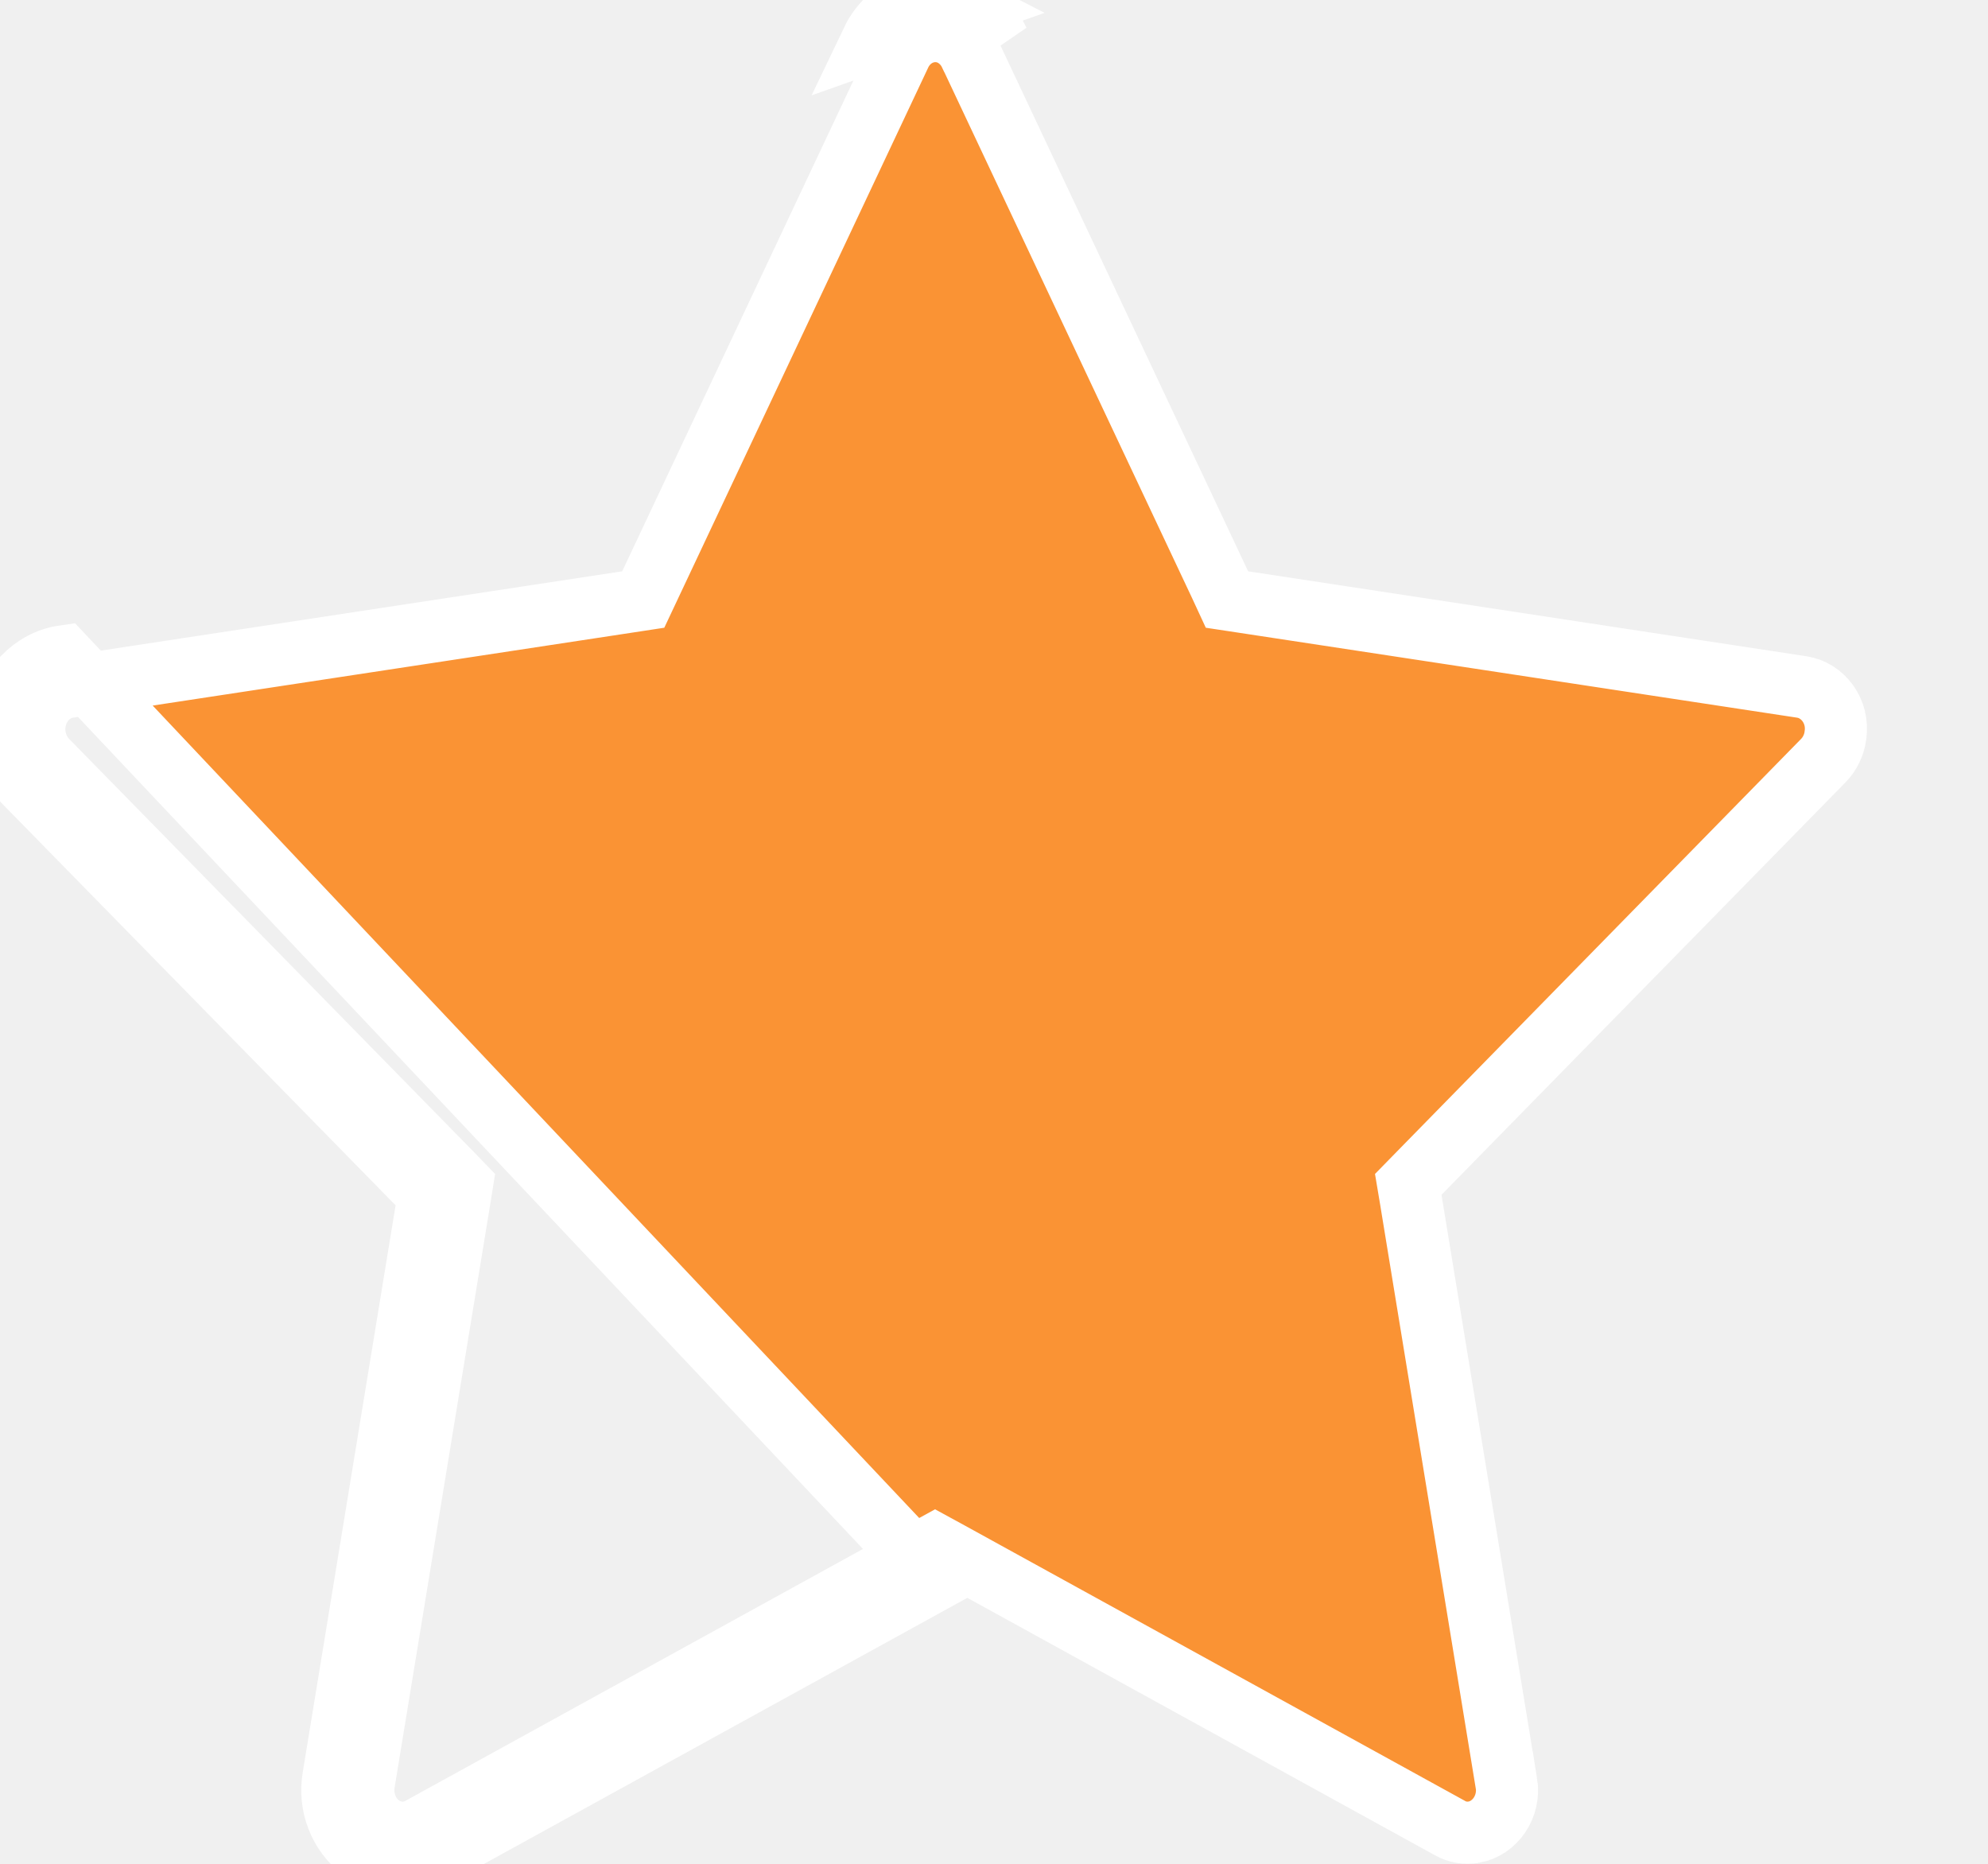
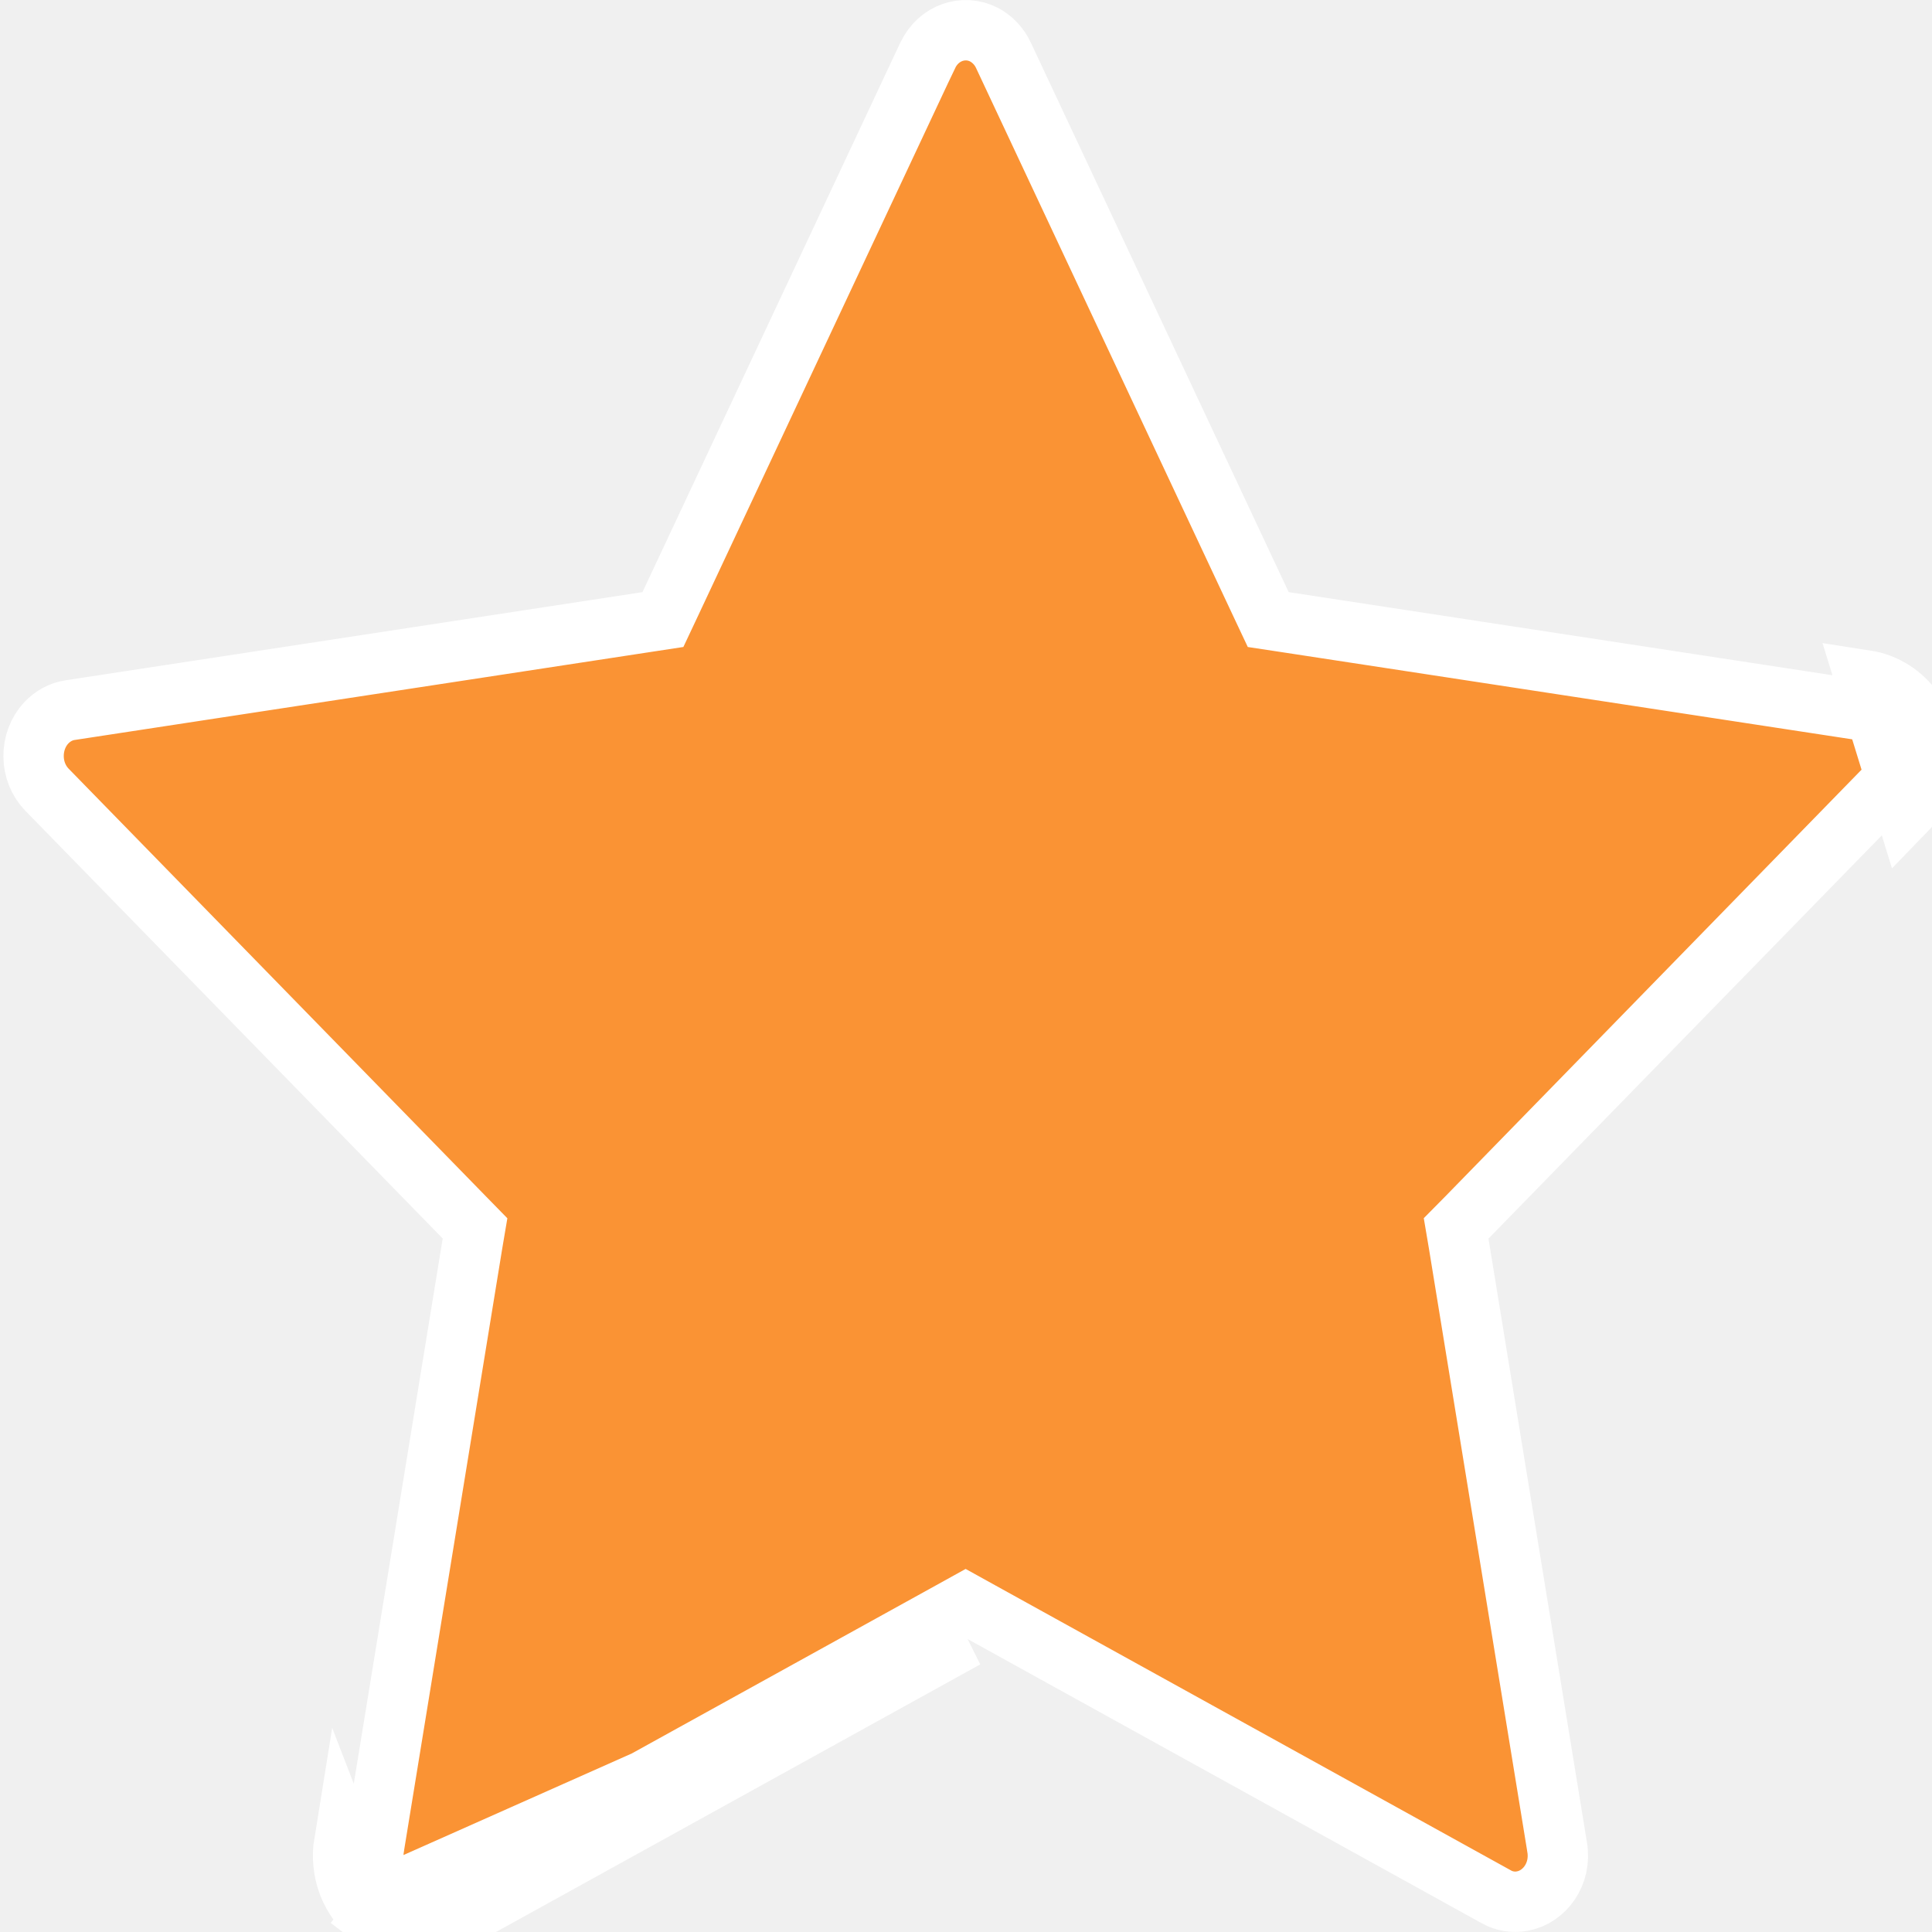
- <svg xmlns="http://www.w3.org/2000/svg" width="16" height="15" viewBox="0 0 16 15" fill="none">
-   <path d="M7.778 0.061C7.889 0.119 7.98 0.213 8.035 0.33L7.778 0.061ZM7.778 0.061C7.498 -0.083 7.158 0.037 7.018 0.33L7.778 0.061ZM9.819 4.704L9.875 4.825L10.007 4.845L14.503 5.529C14.503 5.529 14.503 5.529 14.503 5.529C14.67 5.555 14.801 5.723 14.772 5.919L14.772 5.921C14.761 5.998 14.727 6.067 14.676 6.12C14.676 6.12 14.676 6.12 14.676 6.12L11.423 9.441L11.334 9.532L11.355 9.657L12.123 14.347L12.124 14.347C12.156 14.544 12.028 14.715 11.864 14.745L11.863 14.745C11.797 14.757 11.729 14.746 11.67 14.713L11.669 14.712L7.647 12.498L7.526 12.432L7.406 12.498L3.384 14.712L3.383 14.713C3.332 14.741 3.275 14.753 3.219 14.749C3.162 14.745 3.107 14.724 3.059 14.688C3.011 14.652 2.972 14.601 2.949 14.54C2.925 14.479 2.918 14.412 2.929 14.347L2.929 14.347L3.698 9.657L3.718 9.532L3.63 9.441L0.376 6.12L0.376 6.12C0.315 6.057 0.278 5.969 0.276 5.874C0.275 5.779 0.31 5.69 0.37 5.625C0.42 5.572 0.483 5.539 0.548 5.529L0.549 5.529L5.046 4.845L5.177 4.825L5.234 4.704L7.244 0.438C7.244 0.438 7.244 0.437 7.244 0.437C7.327 0.265 7.516 0.207 7.663 0.283L7.663 0.283C7.724 0.315 7.776 0.368 7.808 0.436L7.809 0.437L9.819 4.704ZM3.504 14.931L7.526 12.717L0.511 5.282C0.387 5.3 0.274 5.362 0.187 5.454C0.082 5.567 0.024 5.719 0.026 5.877C0.028 6.034 0.09 6.185 0.198 6.295L3.451 9.616L2.683 14.306C2.665 14.416 2.676 14.528 2.716 14.63C2.756 14.733 2.822 14.822 2.908 14.887C2.993 14.952 3.094 14.991 3.2 14.998C3.305 15.006 3.411 14.983 3.504 14.931Z" fill="#FA9334" stroke="white" stroke-width="0.5" />
+ <svg xmlns="http://www.w3.org/2000/svg" width="16" height="16" viewBox="0 0 16 16" fill="none">
+   <path d="M3.089 15.879C3.18 15.949 3.288 15.99 3.4 15.998C3.512 16.007 3.624 15.982 3.723 15.927L7.997 13.565L3.241 15.681C3.188 15.64 3.145 15.583 3.119 15.516C3.093 15.448 3.085 15.373 3.097 15.301L3.097 15.3L3.913 10.297L3.934 10.173L3.846 10.083L0.389 6.54L0.389 6.54C0.32 6.469 0.279 6.371 0.278 6.265C0.277 6.16 0.315 6.06 0.382 5.988C0.437 5.929 0.507 5.892 0.58 5.881L0.581 5.881L5.359 5.151L5.49 5.131L5.547 5.01L7.682 0.46C7.682 0.459 7.682 0.459 7.683 0.459C7.774 0.267 7.984 0.202 8.149 0.287L8.149 0.287C8.217 0.323 8.275 0.382 8.31 0.458L8.31 0.458L10.446 5.01L10.503 5.131L10.635 5.151L15.412 5.881C15.412 5.881 15.412 5.881 15.412 5.881C15.598 5.91 15.743 6.097 15.711 6.316L15.71 6.319C15.699 6.404 15.661 6.482 15.604 6.54C15.604 6.54 15.604 6.54 15.604 6.54L12.148 10.083L12.059 10.173L12.08 10.297L12.896 15.3L12.896 15.301C12.932 15.52 12.791 15.711 12.607 15.744L12.607 15.744C12.534 15.758 12.457 15.745 12.392 15.709L12.391 15.708L8.118 13.346L7.997 13.279L7.876 13.346L3.602 15.708L3.602 15.708C3.545 15.74 3.481 15.754 3.418 15.749C3.355 15.744 3.294 15.721 3.241 15.681L3.089 15.879ZM3.089 15.879C2.998 15.81 2.928 15.715 2.885 15.606C2.843 15.496 2.831 15.377 2.85 15.26L3.089 15.879ZM15.783 6.714C15.877 6.617 15.939 6.491 15.958 6.352C16.009 6.006 15.78 5.685 15.45 5.634L15.783 6.714Z" fill="#FA9334" stroke="white" stroke-width="0.5" />
</svg>
